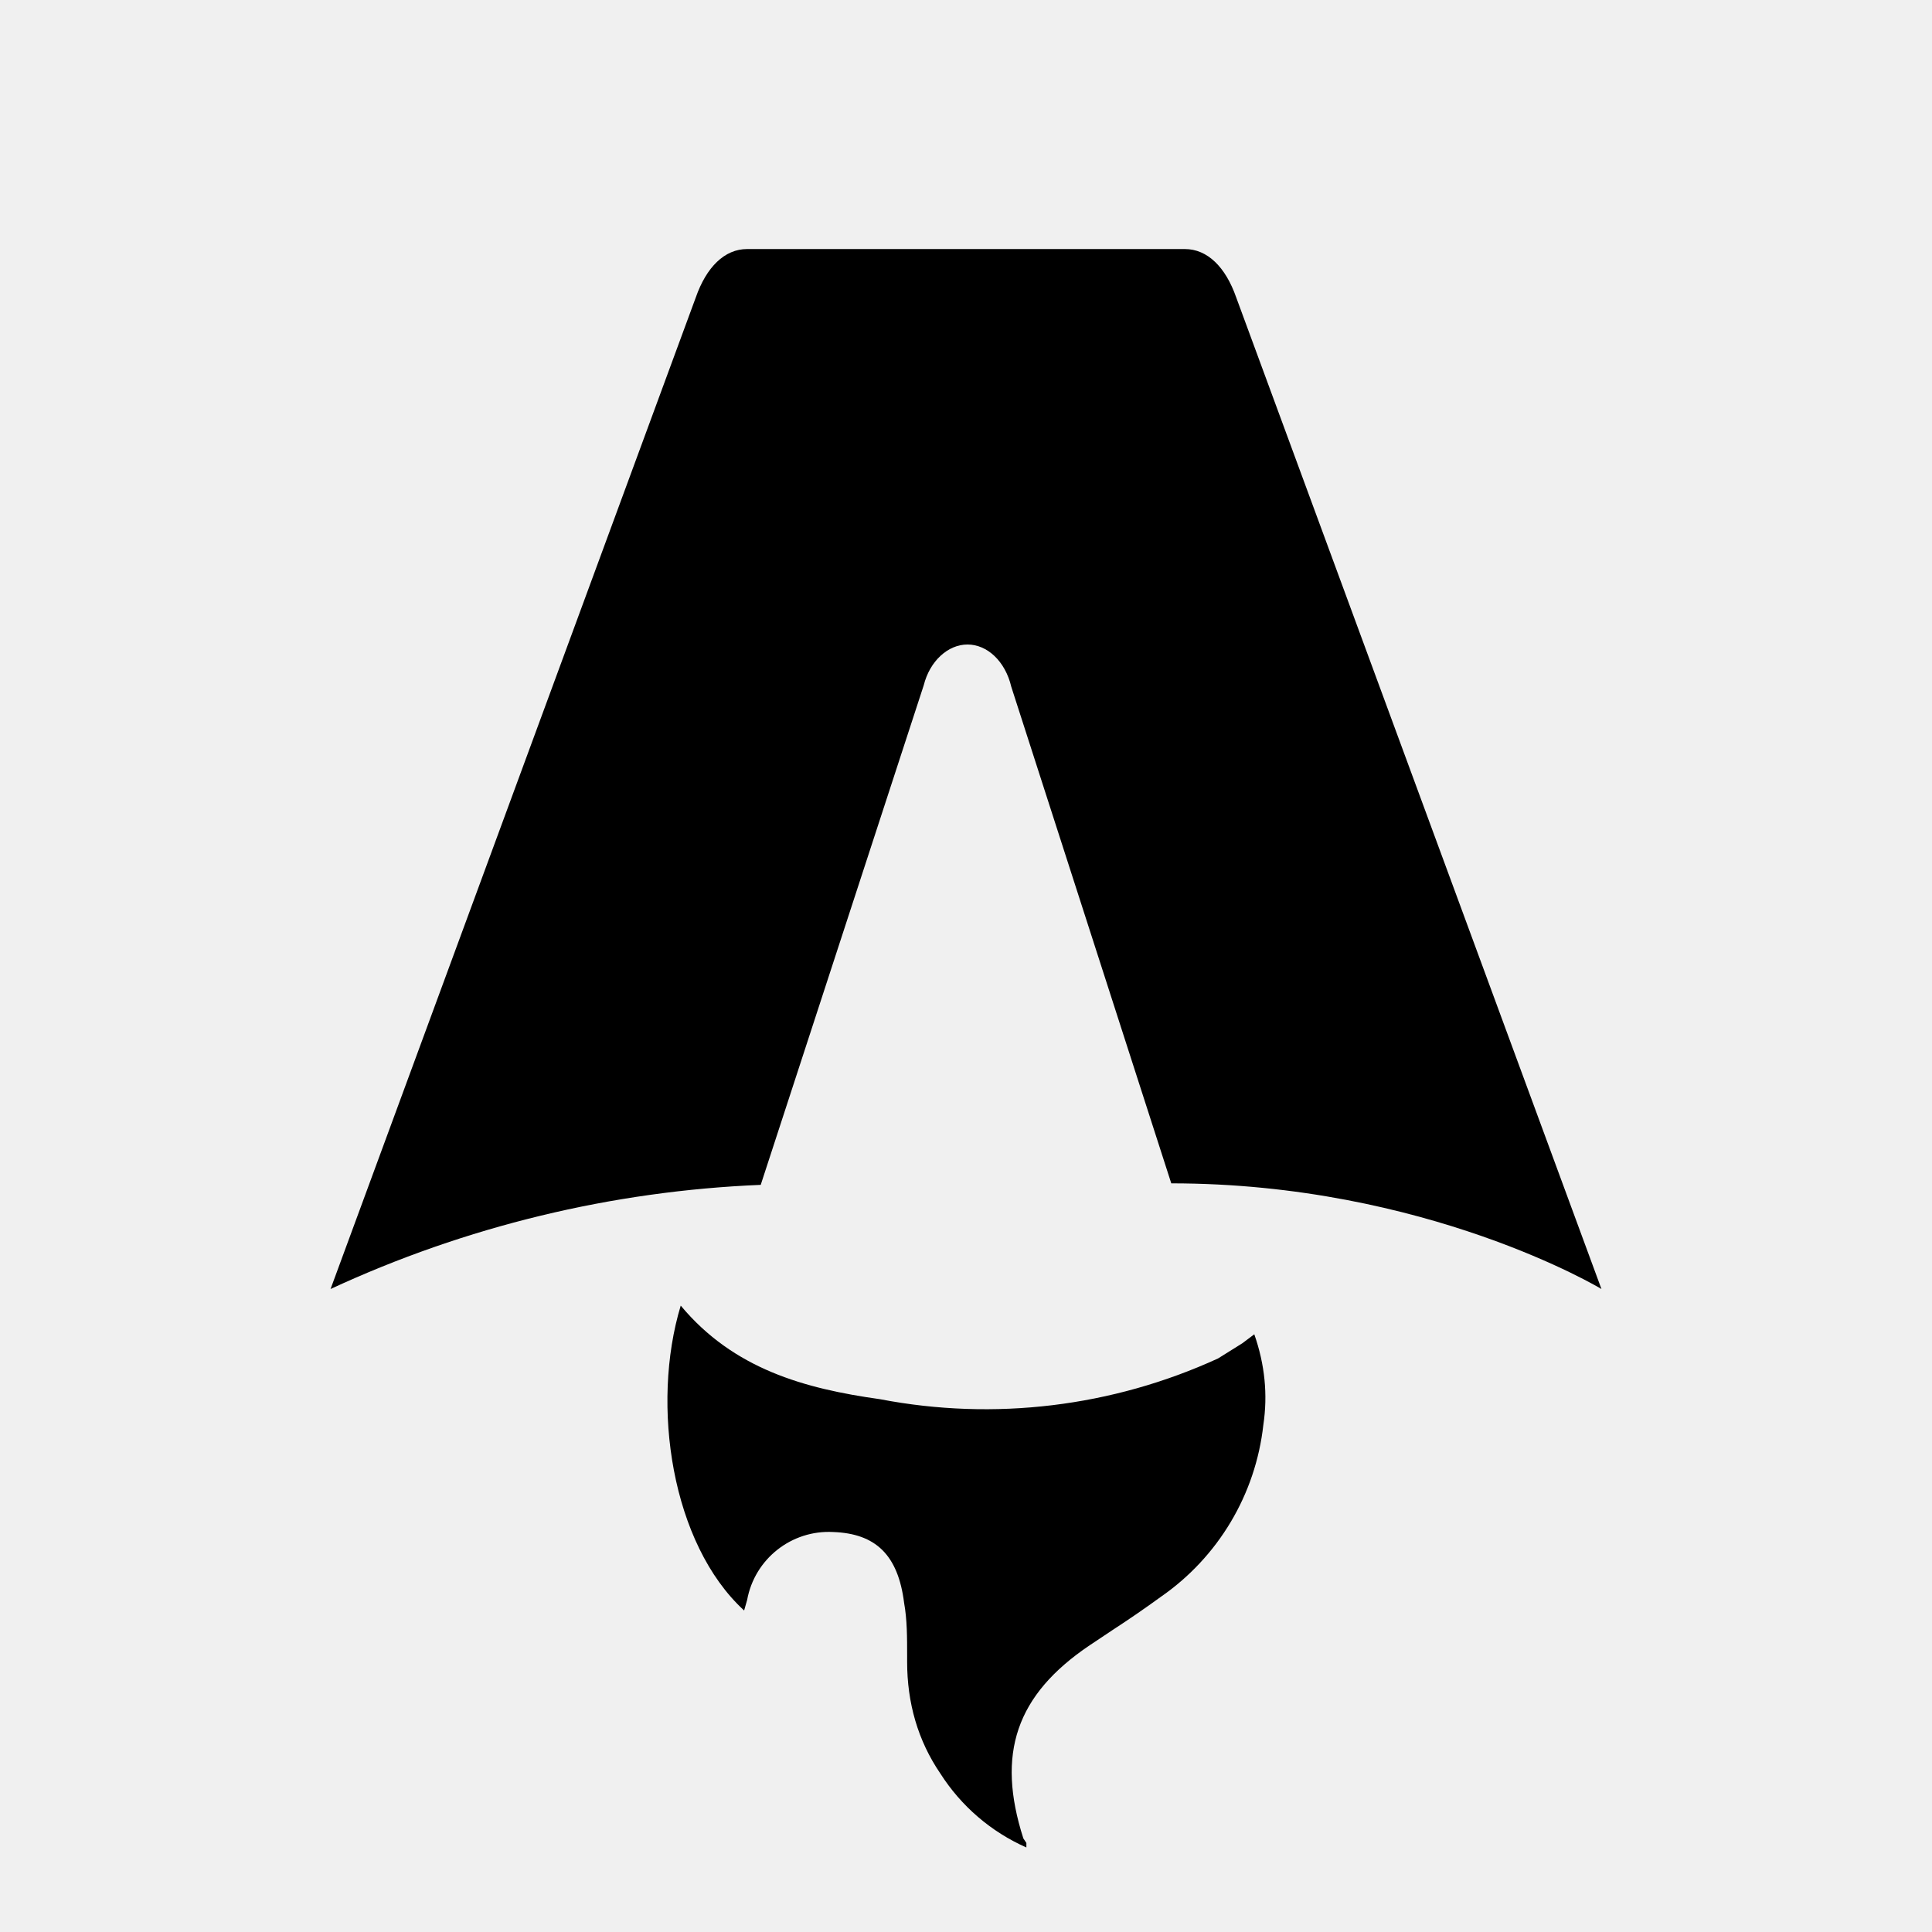
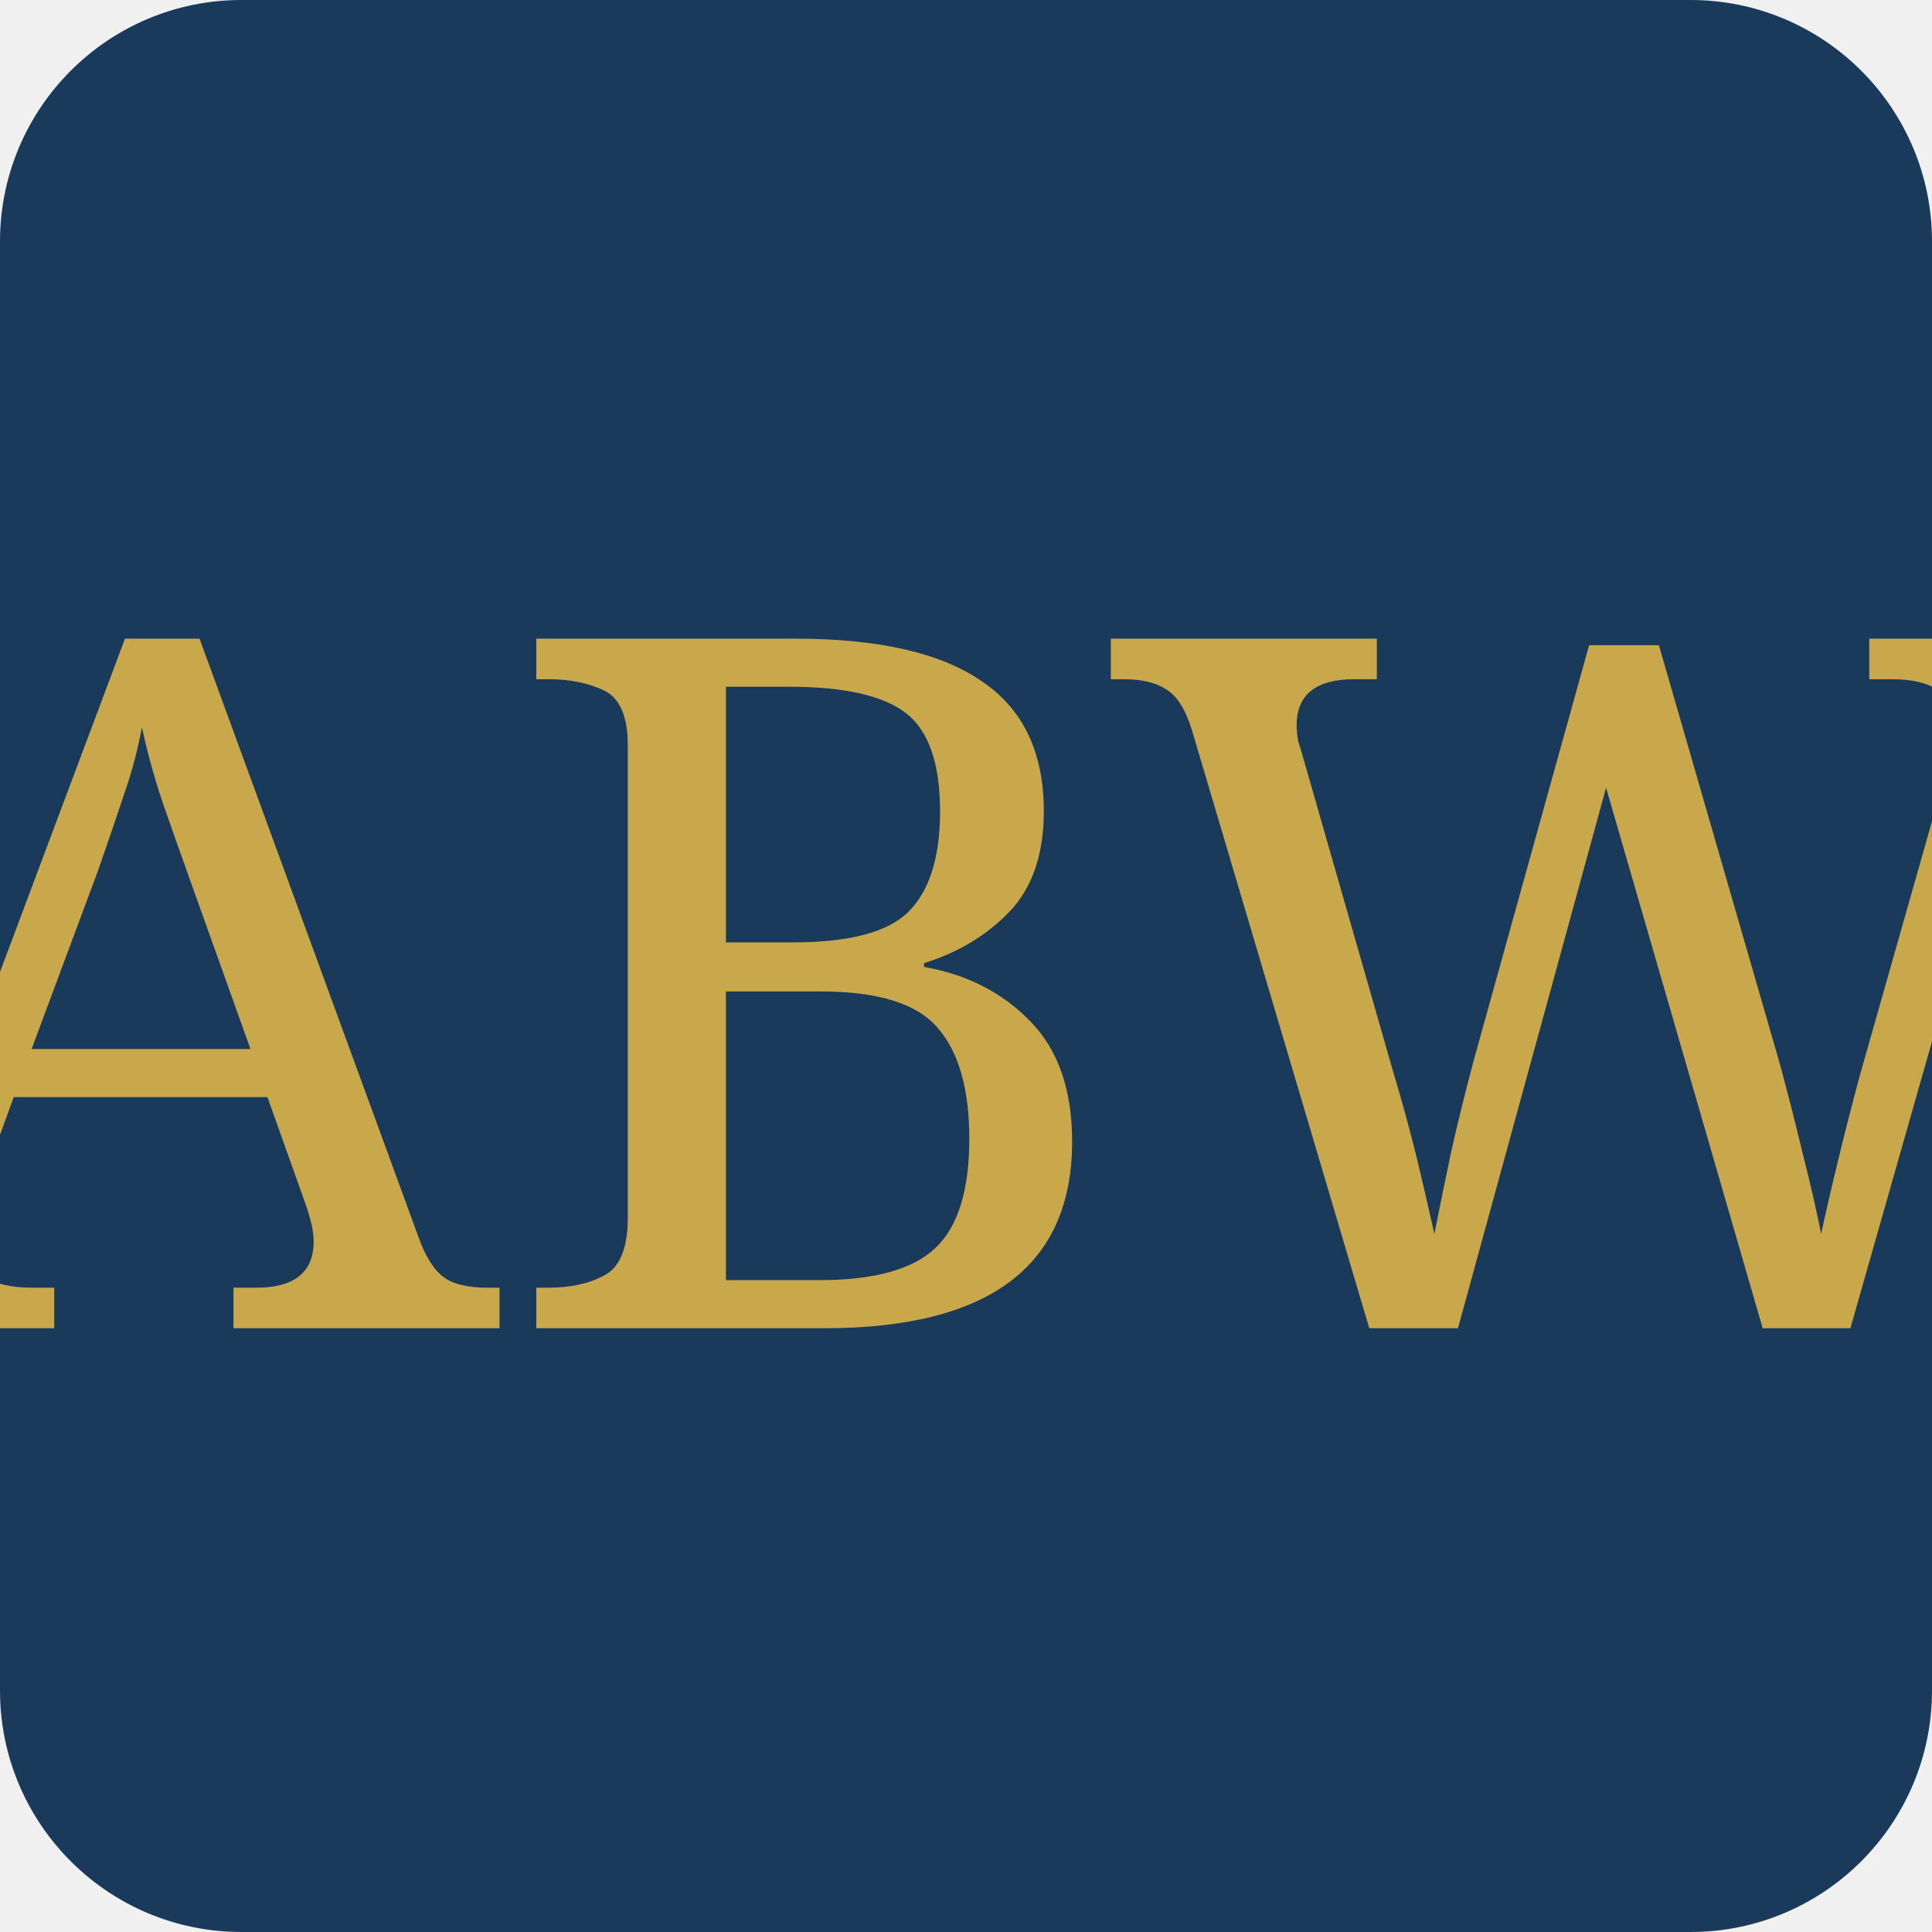
- <svg xmlns="http://www.w3.org/2000/svg" fill="none" viewBox="0 0 128 128">
-   <path d="M50.4 78.5a75.1 75.1 0 0 0-28.5 6.9l24.2-65.7c.7-2 1.9-3.2 3.4-3.2h29c1.5 0 2.7 1.2 3.4 3.2l24.2 65.7s-11.6-7-28.5-7L67 45.5c-.4-1.7-1.6-2.8-2.9-2.8-1.3 0-2.5 1.1-2.9 2.7L50.4 78.5Zm-1.1 28.2Zm-4.2-20.2c-2 6.6-.6 15.8 4.2 20.2a17.5 17.5 0 0 1 .2-.7 5.5 5.5 0 0 1 5.7-4.5c2.8.1 4.3 1.5 4.7 4.7.2 1.1.2 2.3.2 3.5v.4c0 2.7.7 5.2 2.2 7.4a13 13 0 0 0 5.7 4.9v-.3l-.2-.3c-1.8-5.6-.5-9.5 4.4-12.8l1.5-1a73 73 0 0 0 3.2-2.2 16 16 0 0 0 6.8-11.4c.3-2 .1-4-.6-6l-.8.6-1.6 1a37 37 0 0 1-22.4 2.7c-5-.7-9.7-2-13.2-6.2Z" />
-   <style>
-         path { fill: #000; }
-         @media (prefers-color-scheme: dark) {
-             path { fill: #FFF; }
-         }
-     </style>
+ <svg xmlns="http://www.w3.org/2000/svg" viewBox="0 0 32 32" fill="none">
+   <rect width="32" height="32" rx="4" fill="#1a3a5c" />
+   <text x="16" y="22" font-family="Georgia, serif" font-size="16" font-weight="normal" fill="#c9a84c" text-anchor="middle">ABW</text>
</svg>
